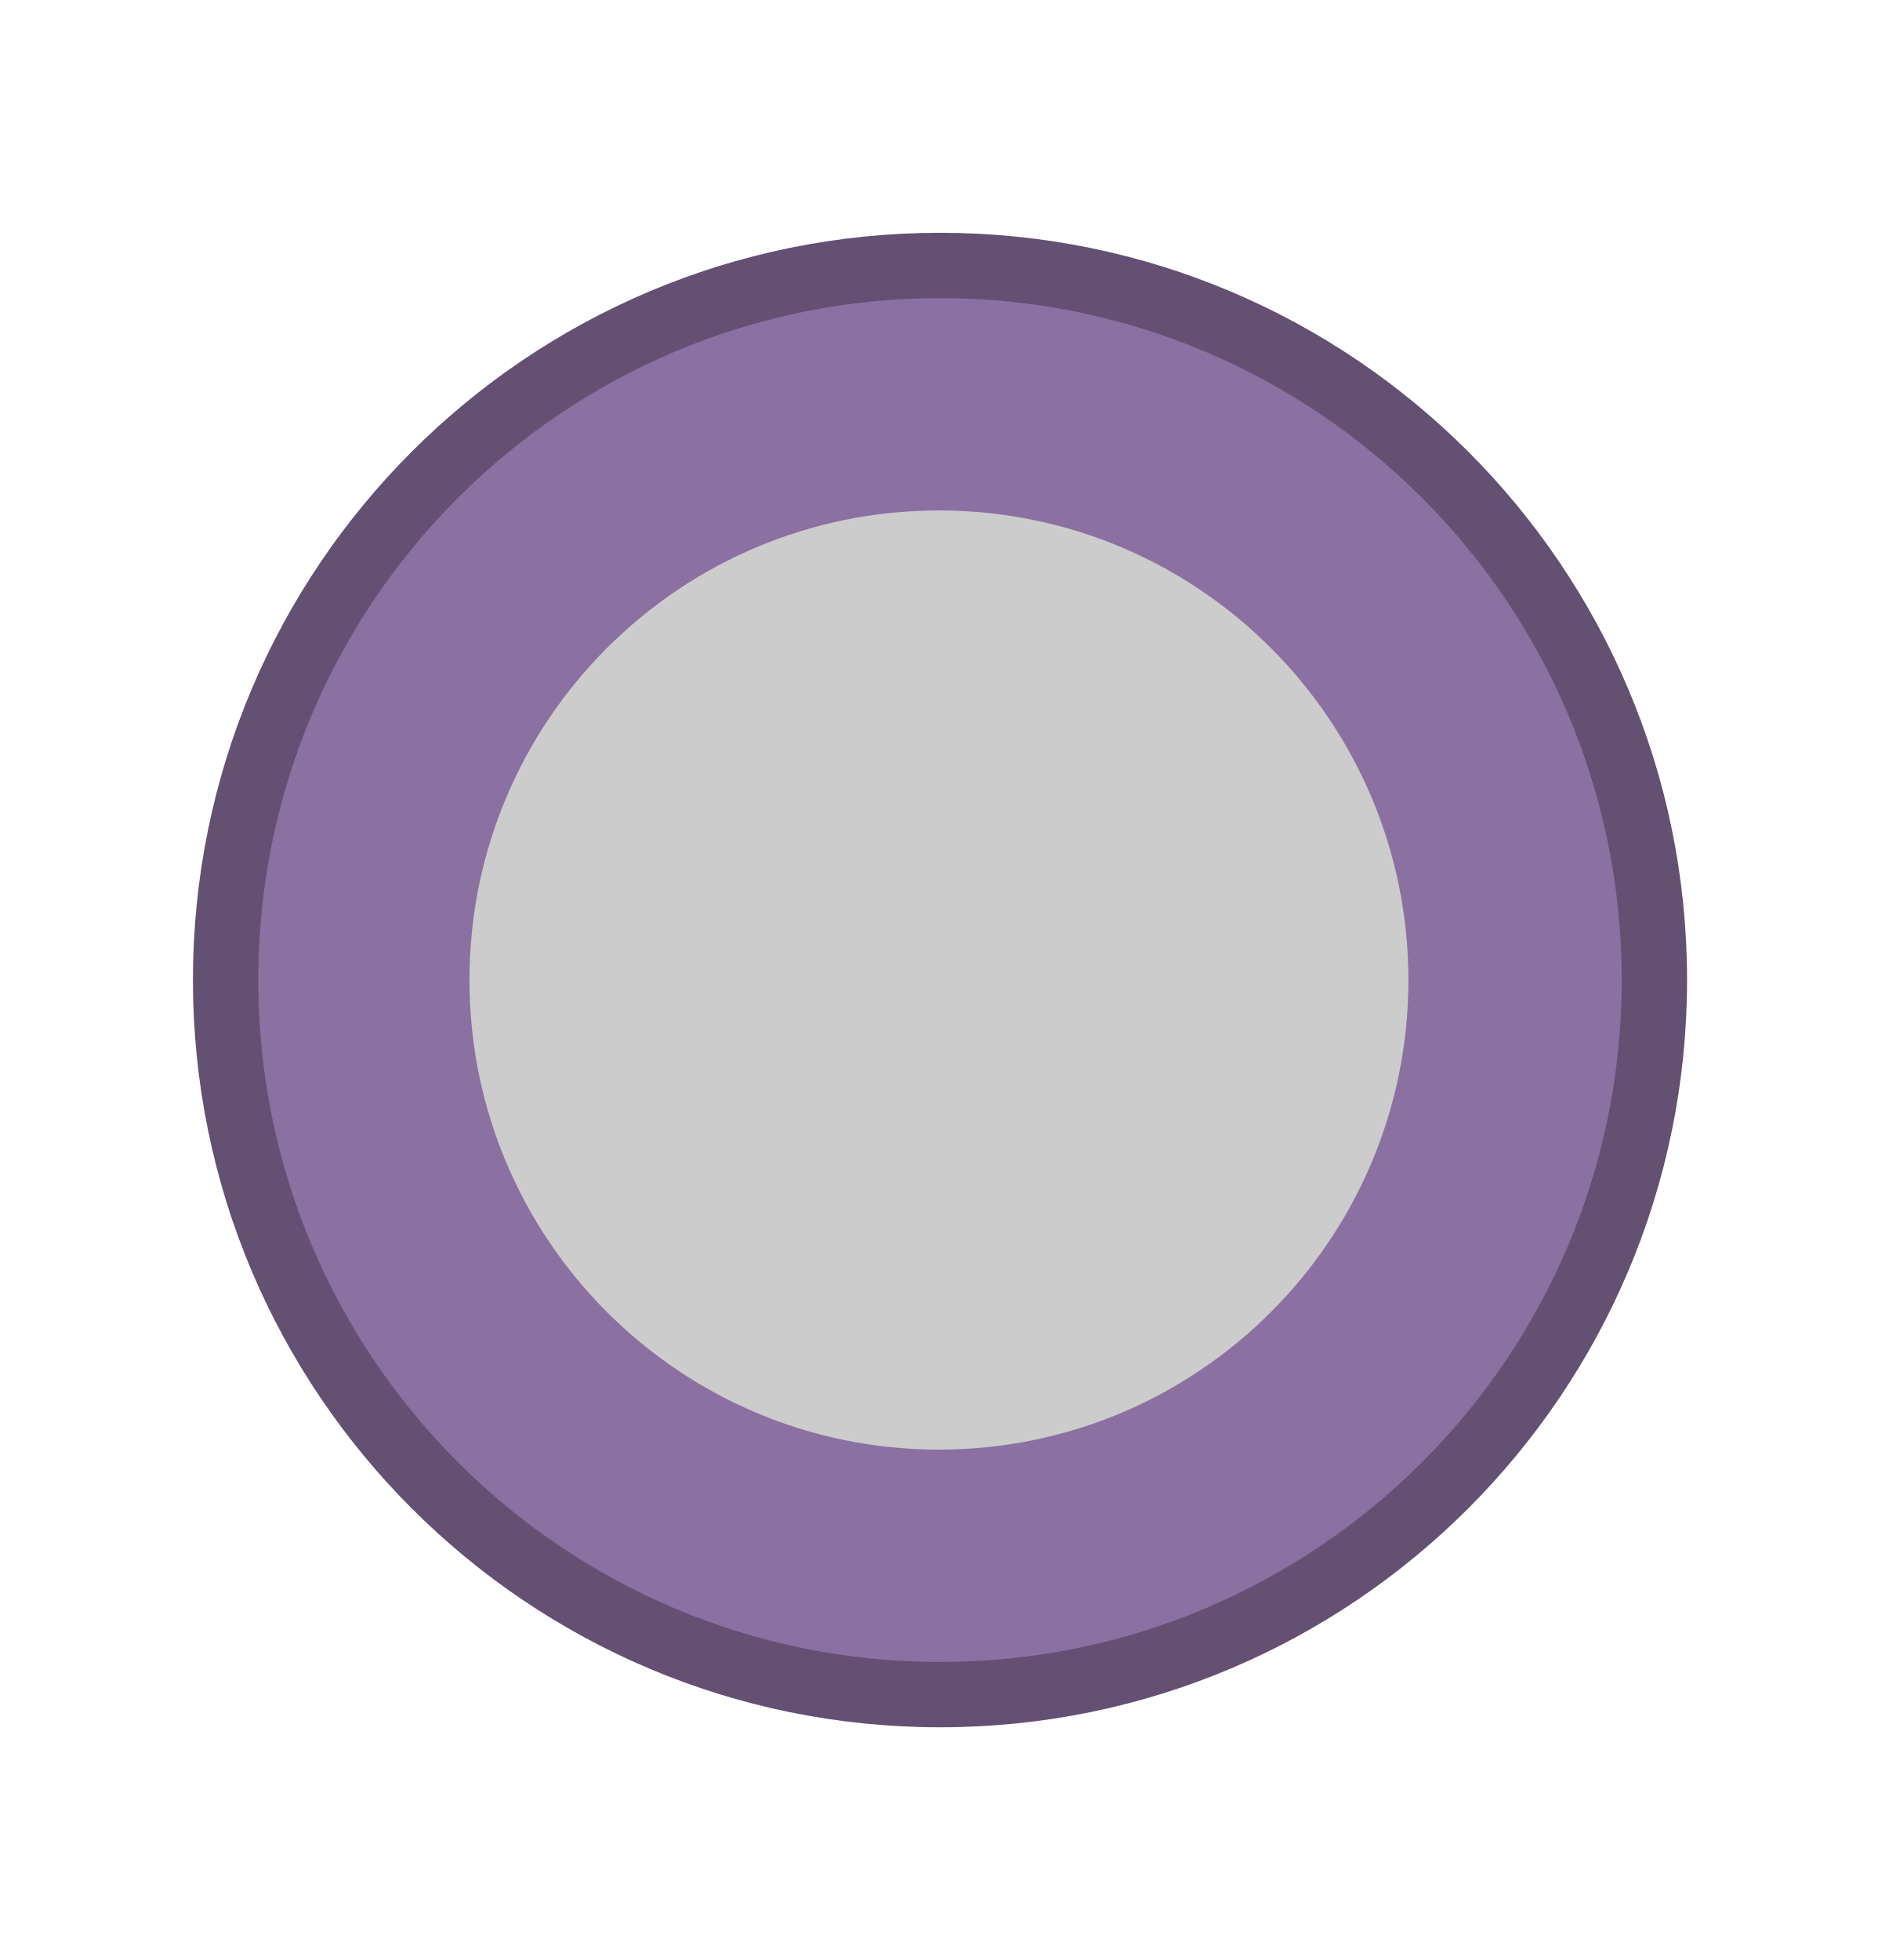
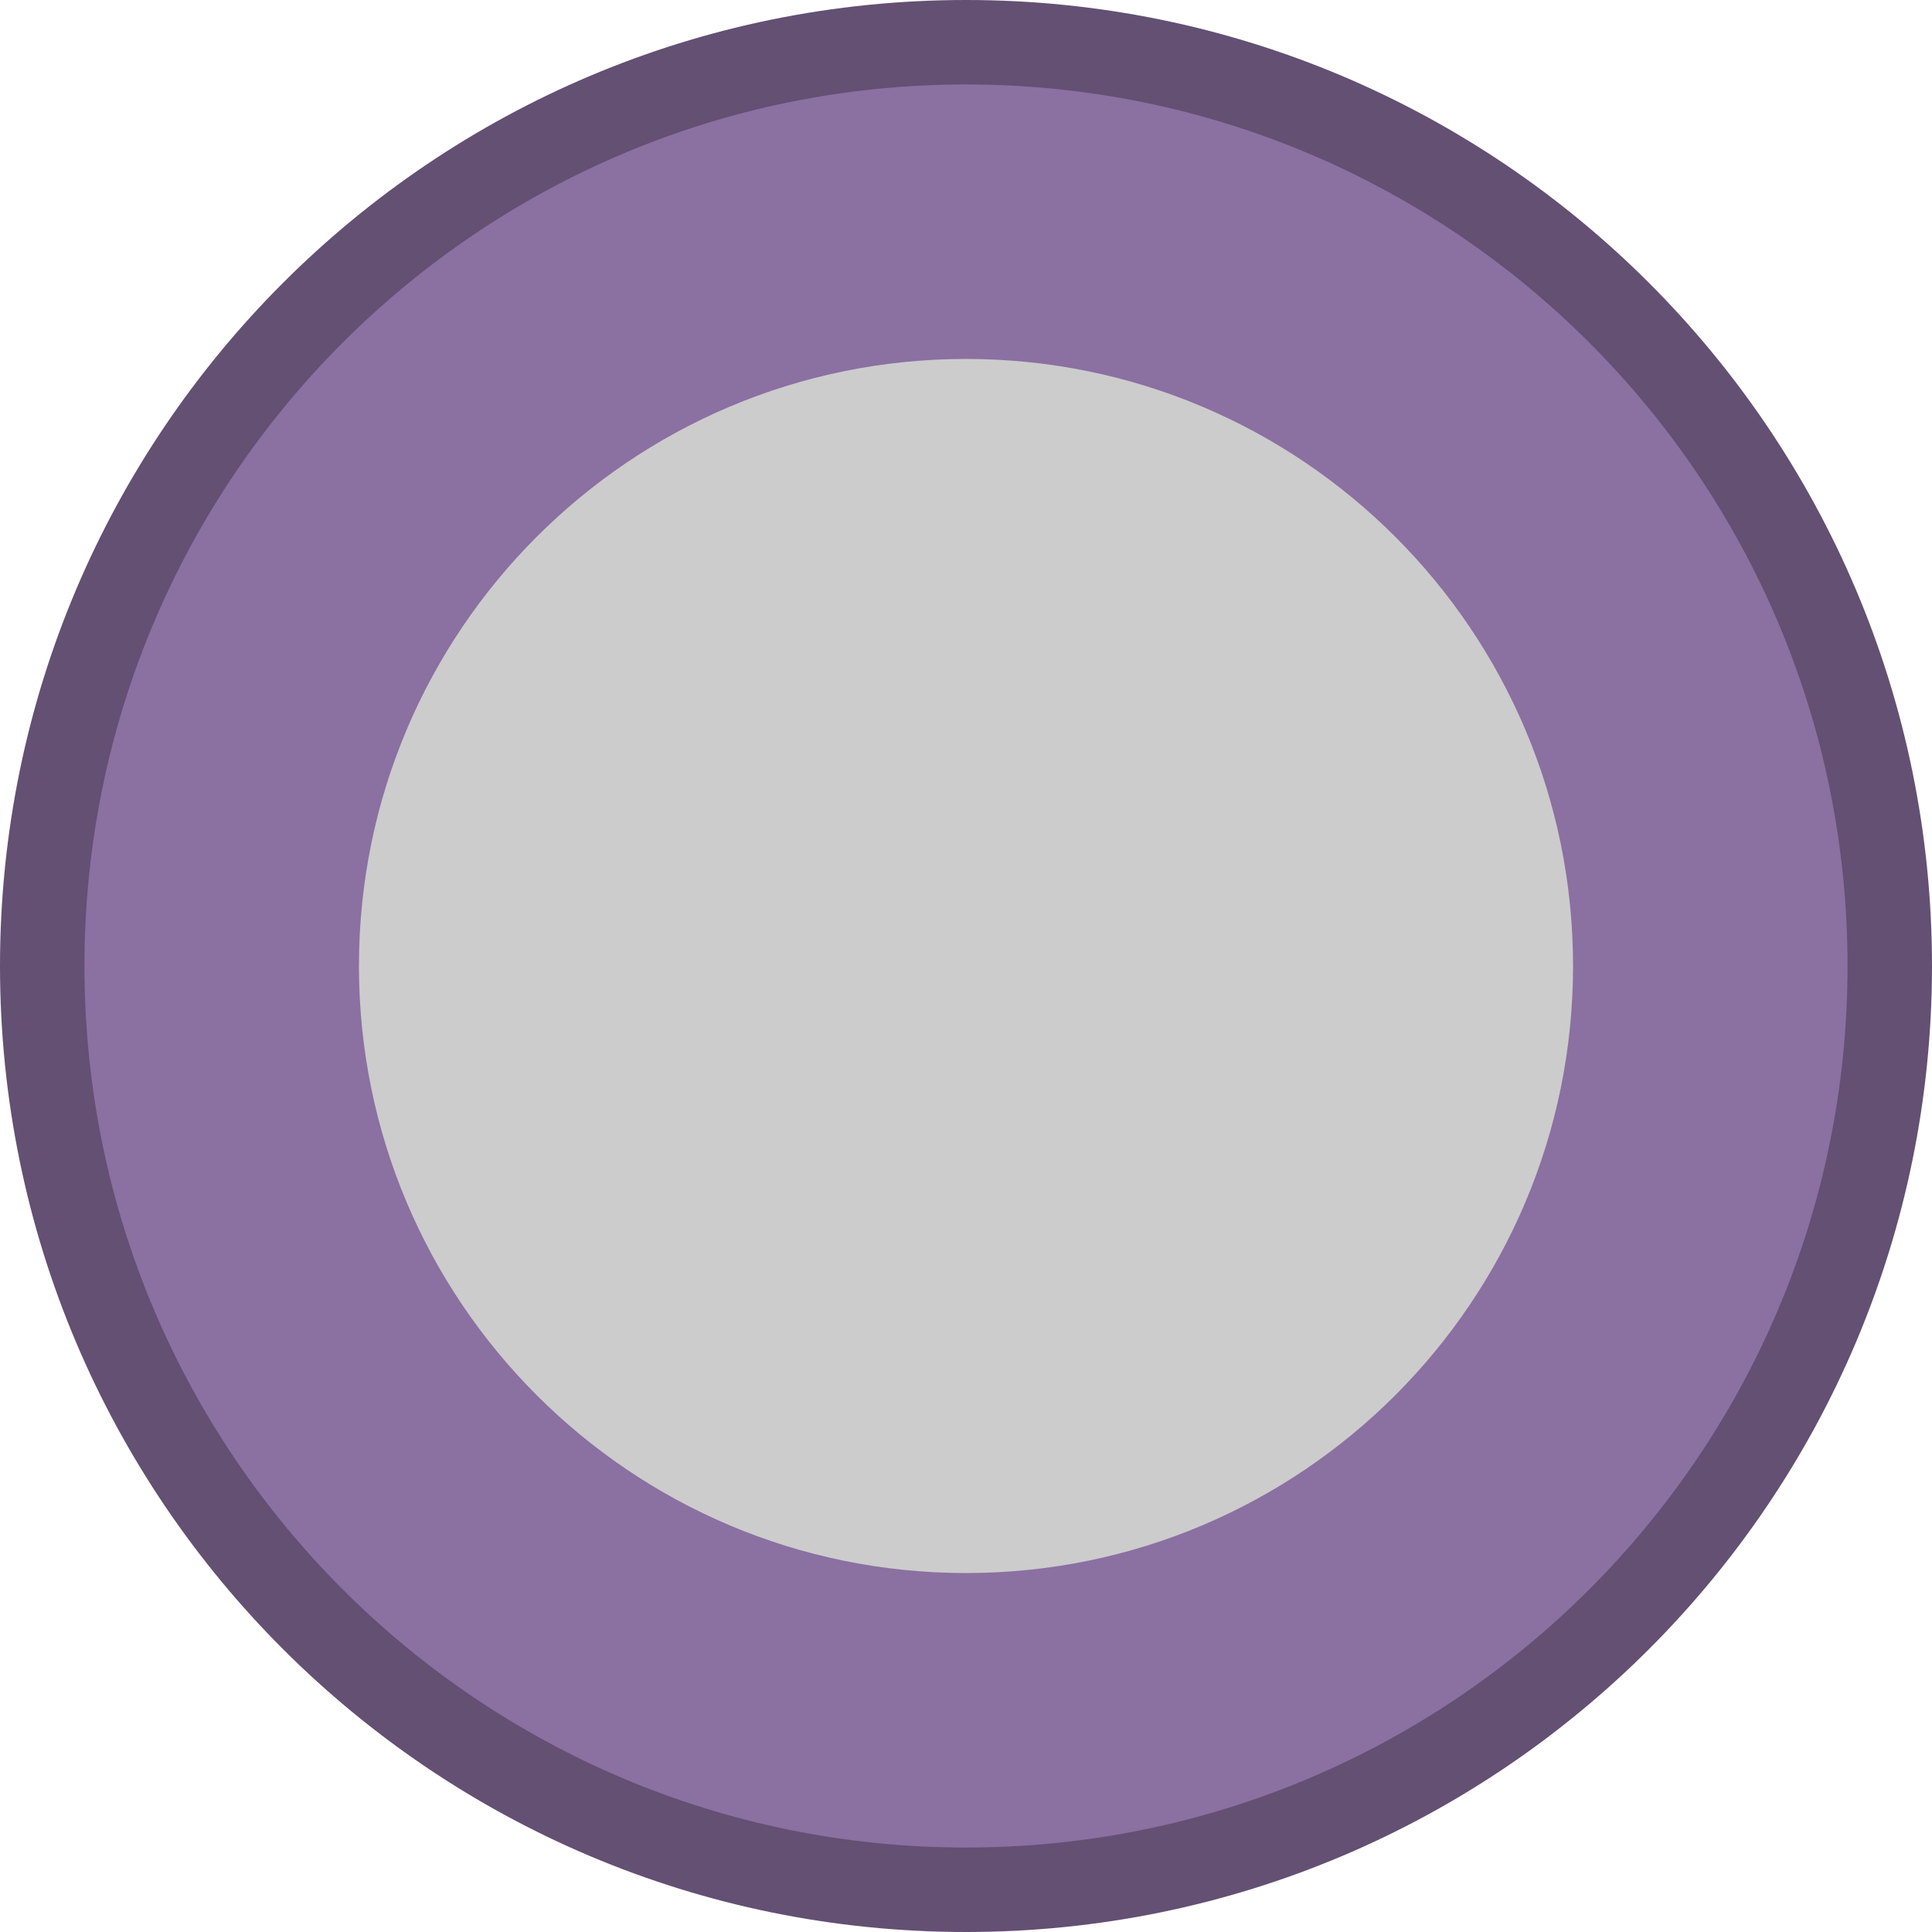
- <svg xmlns="http://www.w3.org/2000/svg" id="svg24981" style="fill-rule:evenodd;clip-rule:evenodd;" xml:space="preserve" version="1.1" height="24px" width="23px">
-   <defs id="defs24985" />
-   <g transform="translate(0,0.4814997)" id="Port">
-     <rect style="fill:none" height="23.037" width="23" y="0" x="0" id="_-Rectangle-" />
-     <circle style="fill:#8b70a2;stroke:#635073;stroke-width:0.8px;stroke-opacity:1;fill-opacity:1" r="8.75" cy="11.519" cx="11.513" id="ring" />
-     <circle style="fill:#cccccc;fill-opacity:1" r="5.75" cy="11.519" cx="11.5" id="hole" />
-   </g>
+ <svg xmlns="http://www.w3.org/2000/svg" width="18.3" height="18.3" version="1.1" xml:space="preserve" style="clip-rule:evenodd;fill-rule:evenodd" id="svg24981">
+   <defs id="defs24985">
+         
+         
+         
+     </defs>
+   <circle style="fill:#8b70a2;fill-opacity:1;stroke:#635073;stroke-width:0.8px;stroke-opacity:1" r="8.75" cy="9.15" cx="9.15" id="ring" />
+   <circle style="fill:#cccccc;fill-opacity:1" r="5.75" cy="9.15" cx="9.15" id="hole" />
</svg>
